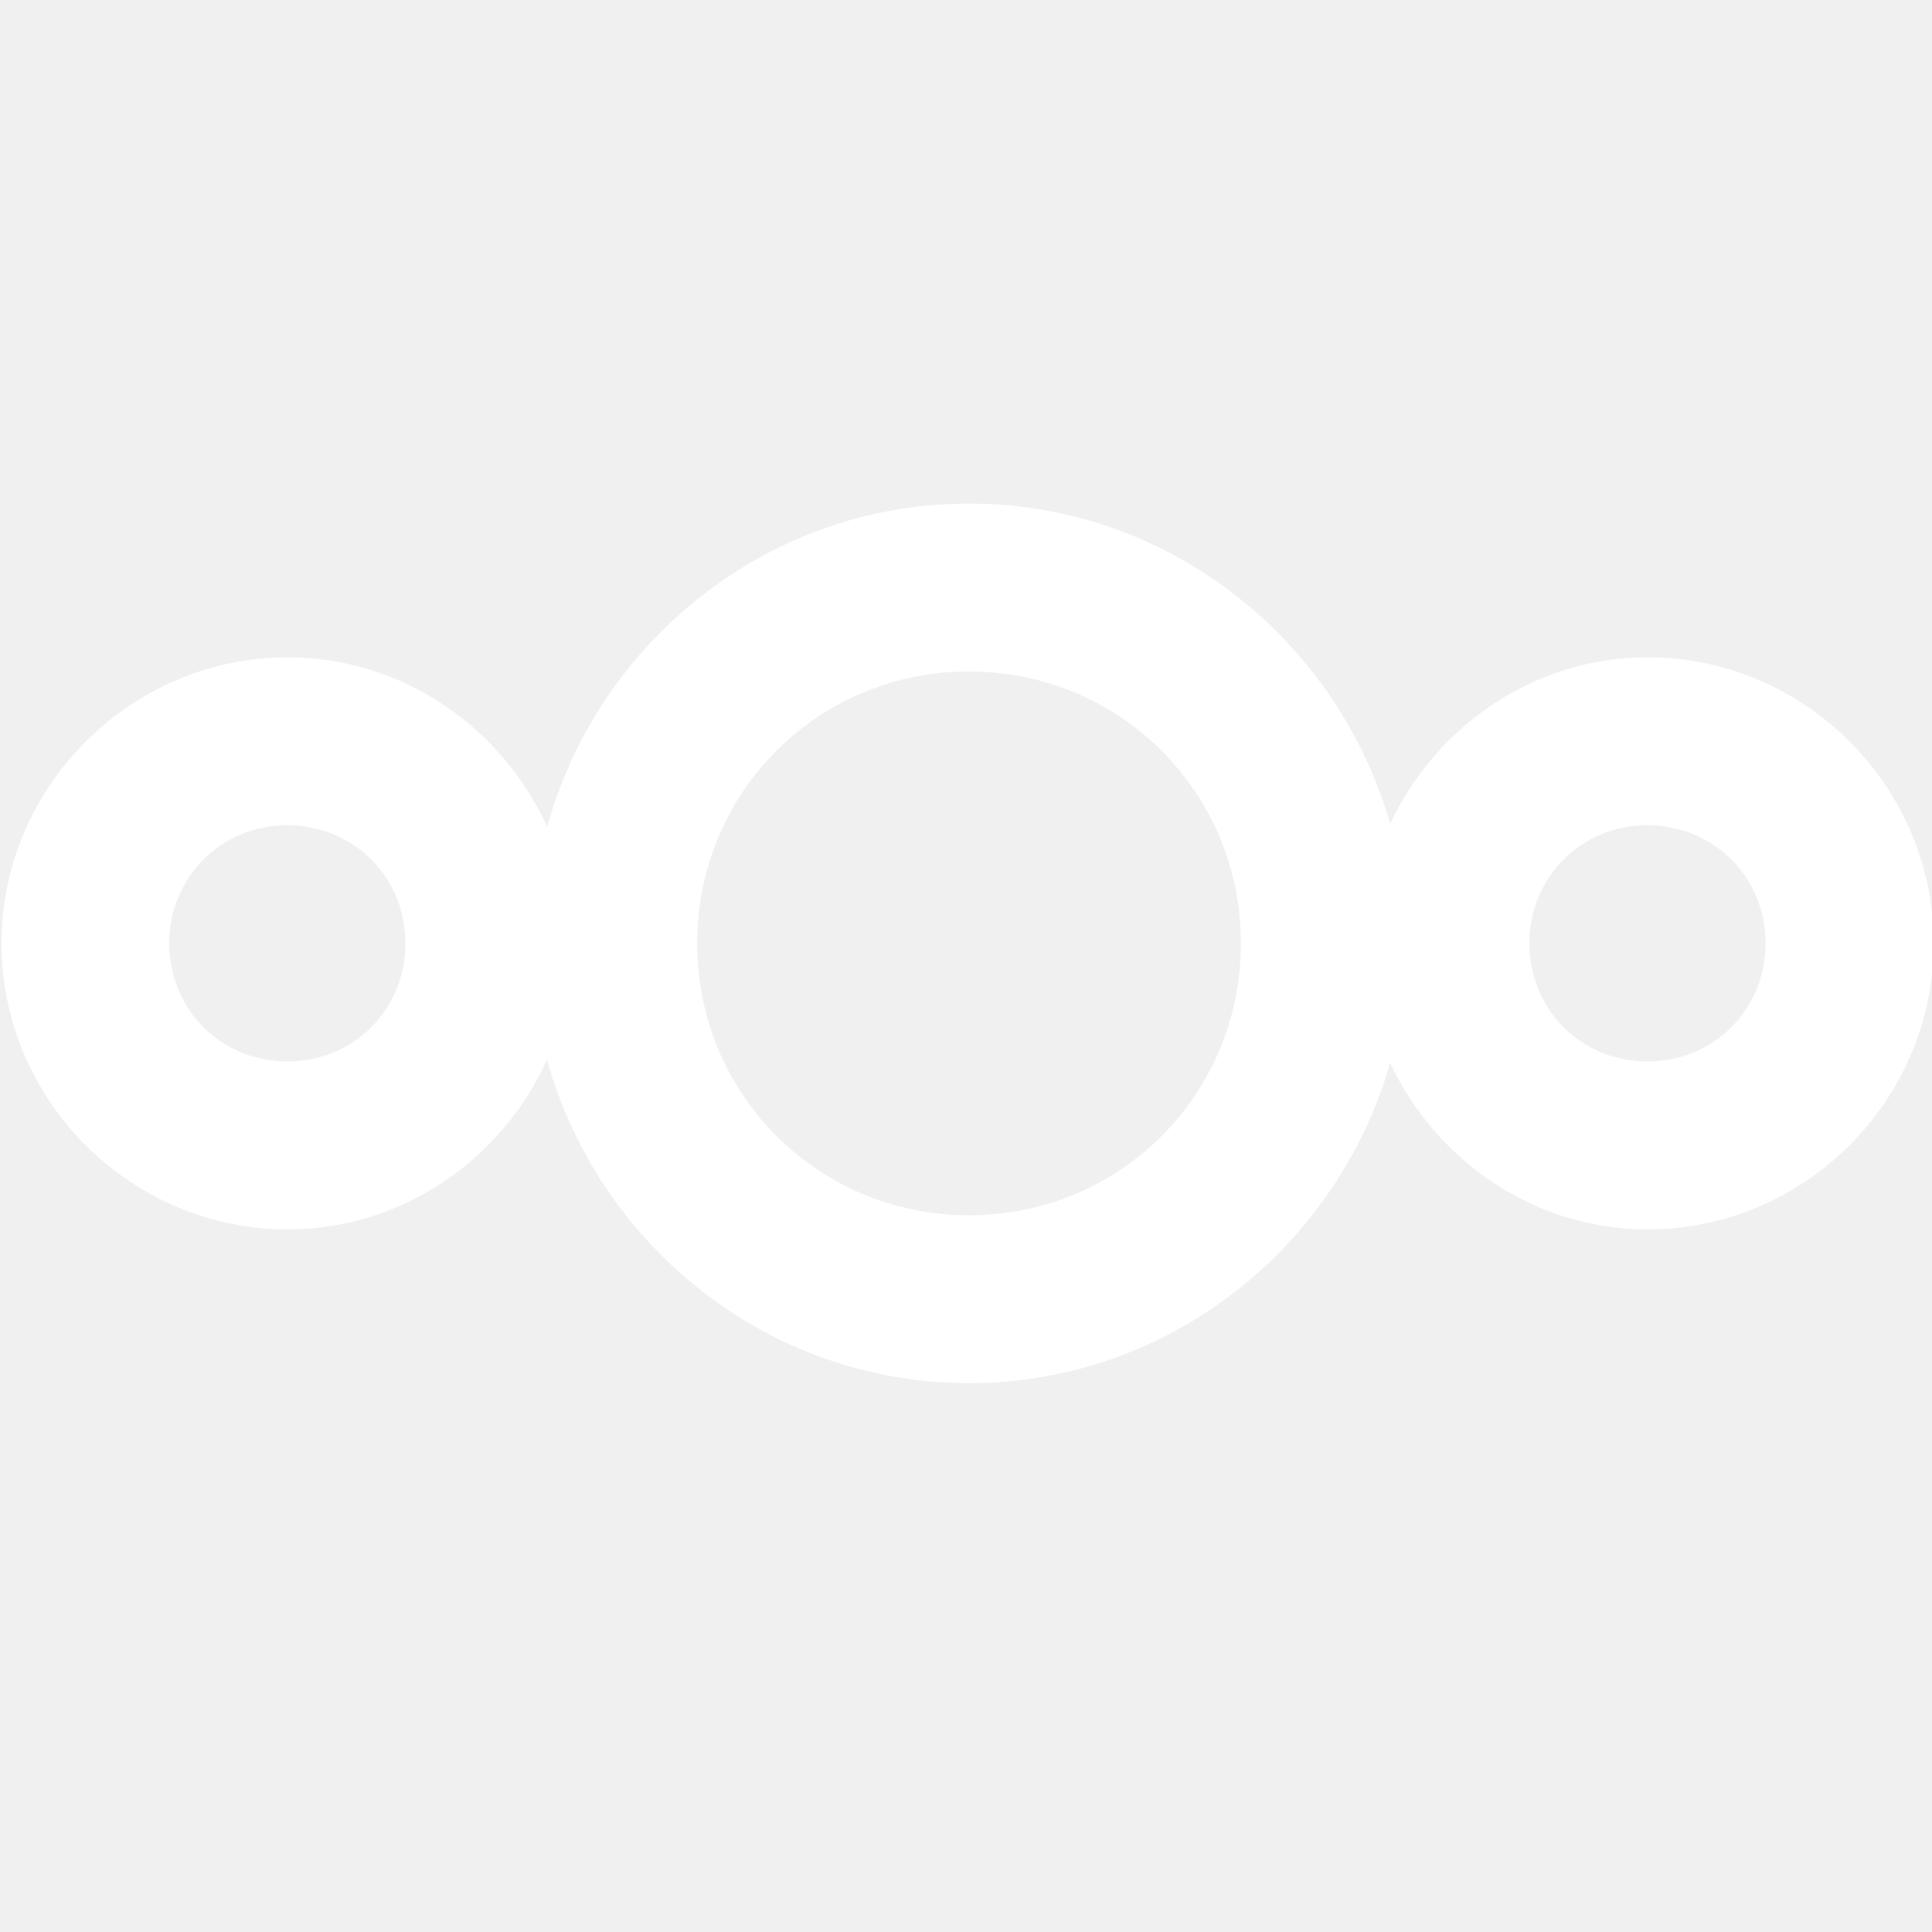
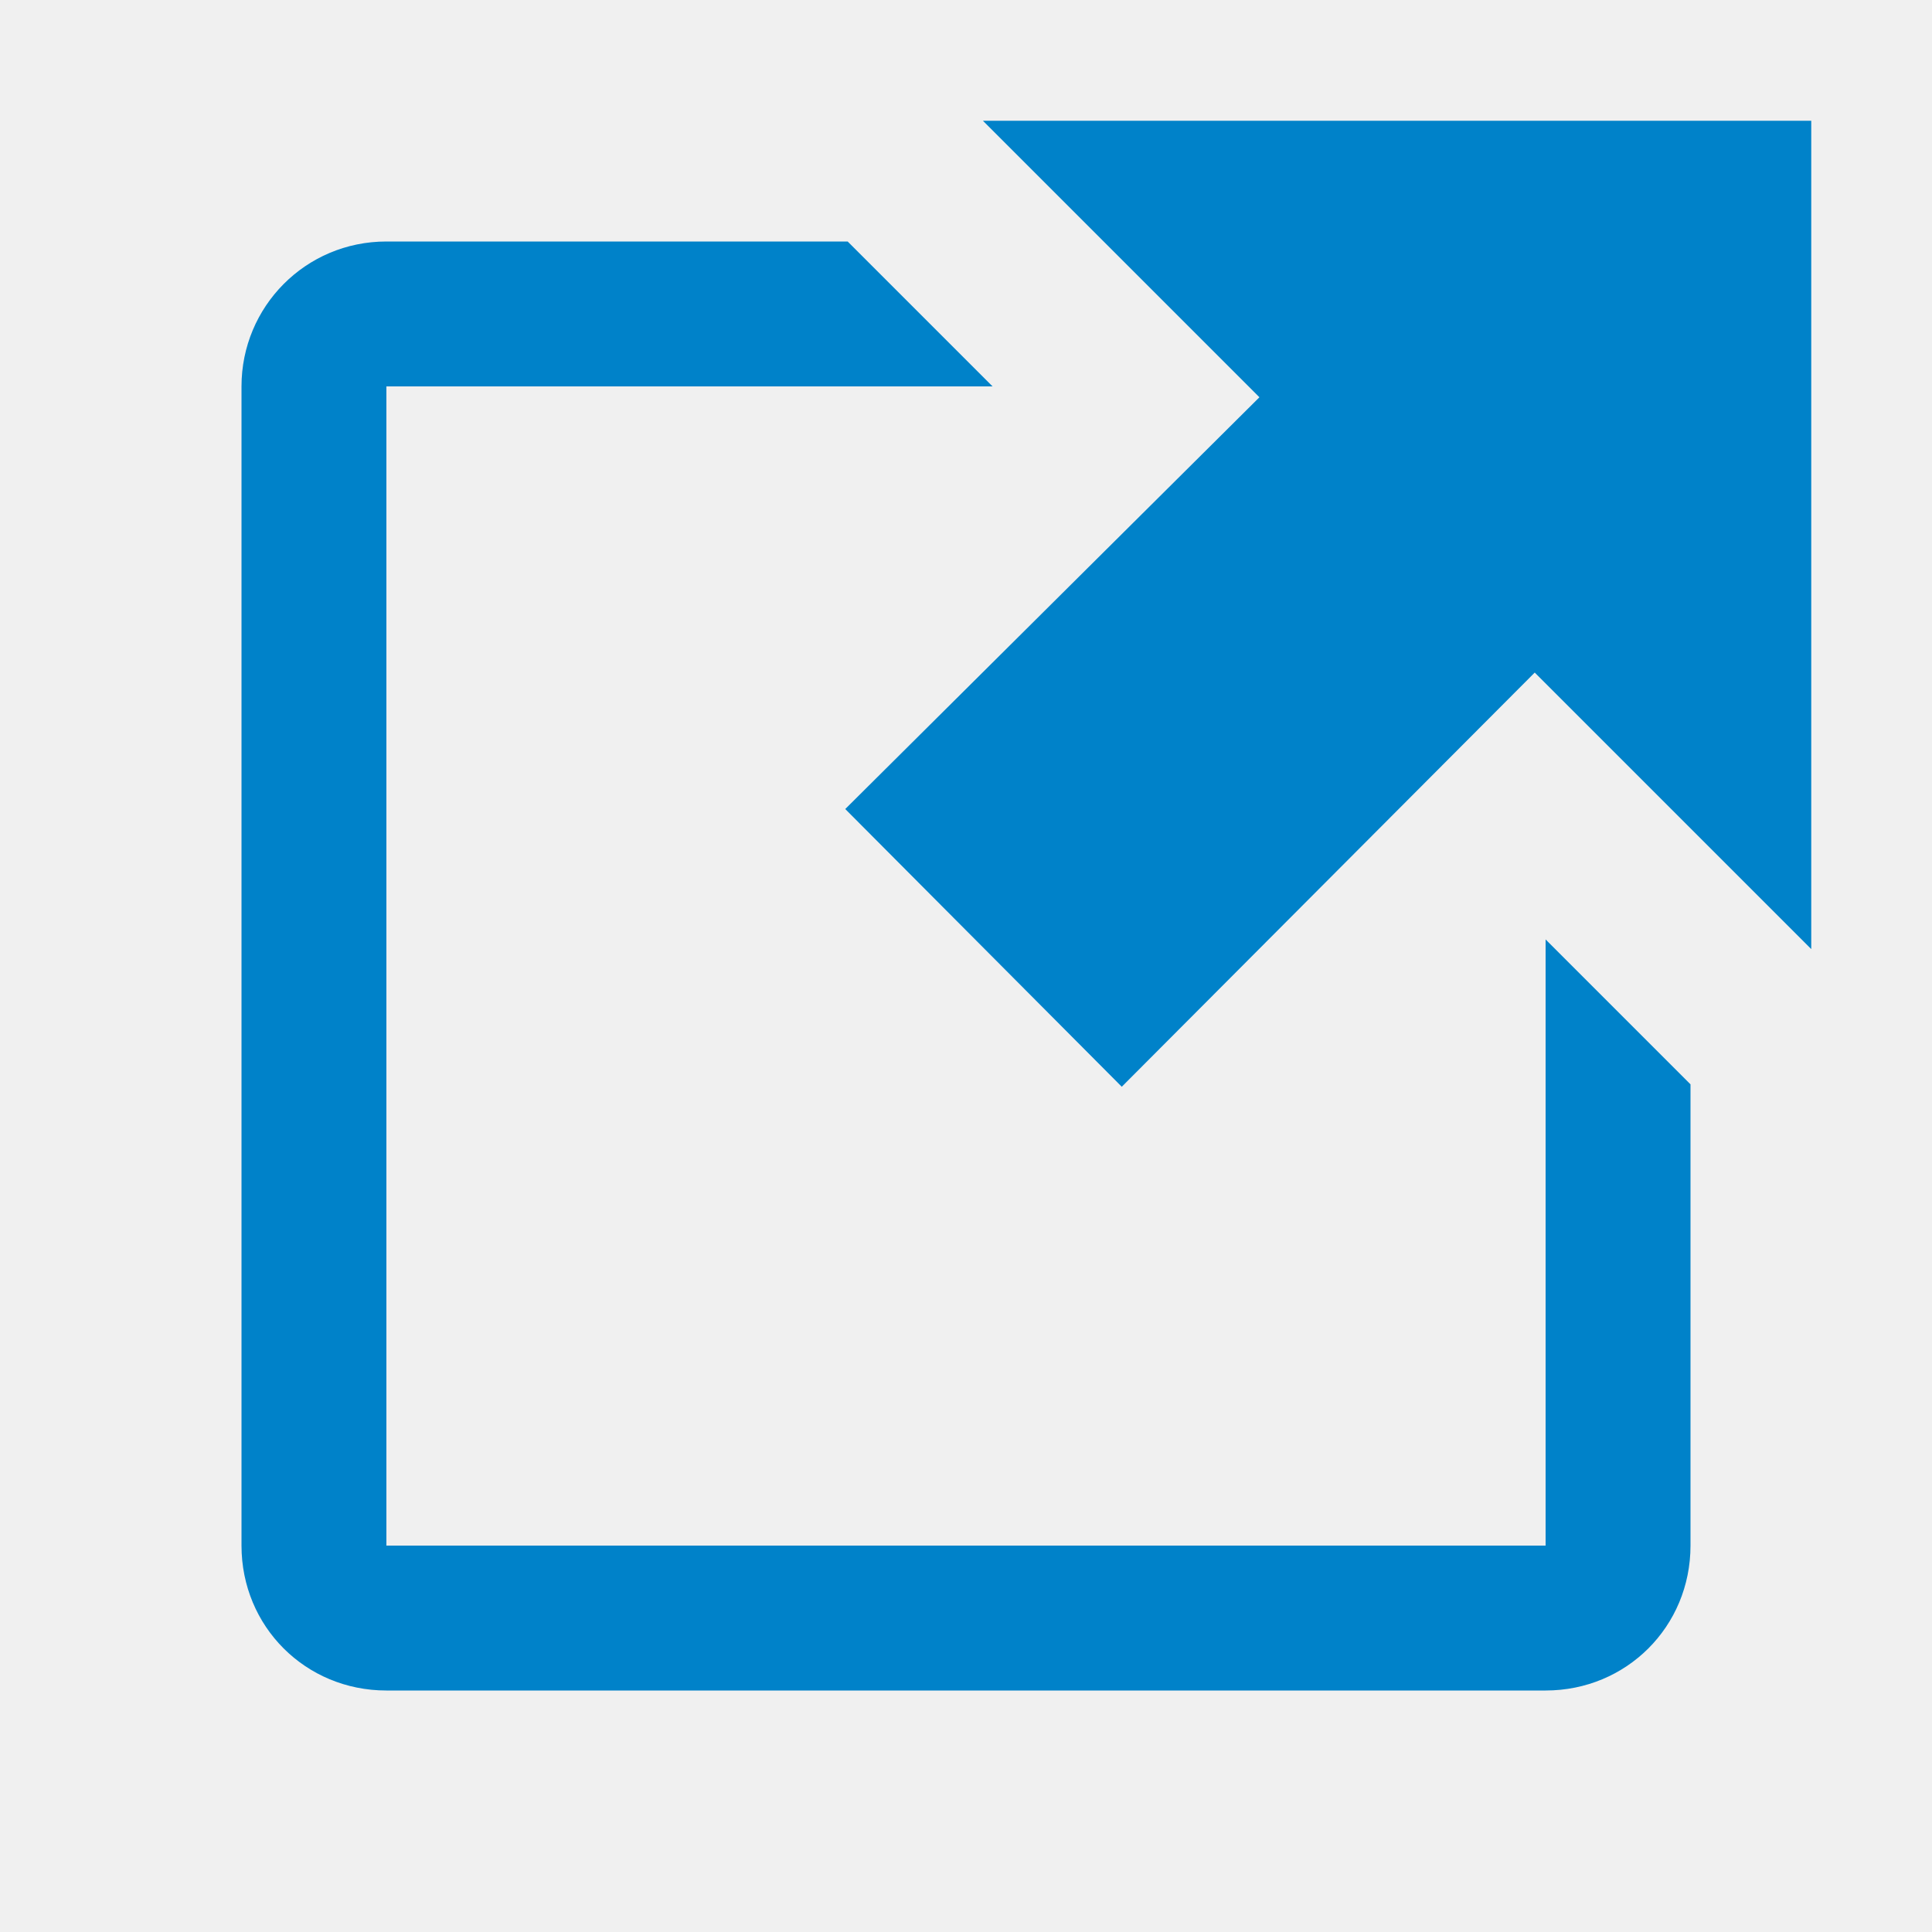
- <svg xmlns="http://www.w3.org/2000/svg" version="1.1" id="svg2" x="0px" y="0px" viewBox="0 0 1024 1024" style="enable-background:new 0 0 1024 1024;" xml:space="preserve">
-   <style type="text/css">
- 	.st0{fill:#FFFFFF;}
- </style>
-   <g>
- </g>
-   <path id="path6" class="st0" d="M513.6,266.9c-106.7,0-196.3,73.1-223.6,171.3  c-23.9-52.6-76.5-89.8-137.6-89.8C69.2,348.5,0.8,416.9,0.8,500c0,83.2,68.4,151.6,151.6,151.6c61.1,0,113.7-37.3,137.5-89.9  c27.4,98.3,117,171.4,223.7,171.4c106.1,0,195.2-72.3,223.2-169.7c24.3,51.6,76.1,88.2,136.5,88.2c83.2,0,151.6-68.4,151.6-151.6  c0-83.2-68.4-151.6-151.6-151.6c-60.4,0-112.2,36.6-136.5,88.2C708.8,339.2,619.7,266.9,513.6,266.9L513.6,266.9z M513.6,355.9  c80.1,0,144.1,64,144.1,144.1c0,80.1-64,144.2-144.1,144.1c-80.1,0-144.1-64-144.1-144.1C369.5,419.9,433.5,355.9,513.6,355.9  L513.6,355.9z M152.3,437.4c35.1,0,62.6,27.5,62.6,62.6c0,35.1-27.5,62.6-62.6,62.6c-35.1,0-62.6-27.5-62.6-62.6  C89.8,464.9,117.2,437.4,152.3,437.4L152.3,437.4z M873.2,437.4c35.1,0,62.6,27.5,62.6,62.6c0,35.1-27.5,62.6-62.6,62.6  c-35.1,0-62.6-27.5-62.6-62.6C810.6,464.9,838.1,437.4,873.2,437.4L873.2,437.4z" />
+ <svg xmlns="http://www.w3.org/2000/svg" width="16" height="16">
+   <path fill="#0082c9" d="M3.2 2C2.53 2 2 2.54 2 3.2v9.6c0 .67.53 1.2 1.2 1.2h9.6c.67 0 1.2-.53 1.2-1.2V8.98l-1.2-1.2v5.02H3.2V3.2h5.02L7.08 2.06 7.02 2H3.2z" />
+   <path fill="#0082c9" d="M8.14 1l2.29 2.29L7 6.7 9.29 9l3.42-3.43L15 7.86V1z" />
</svg>
